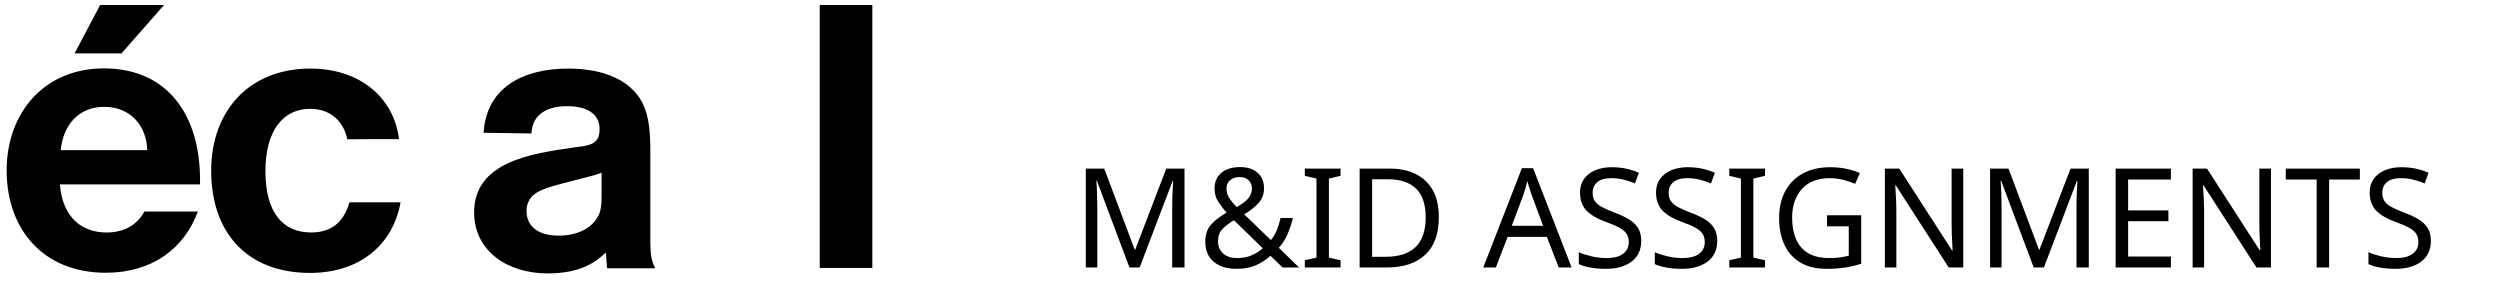
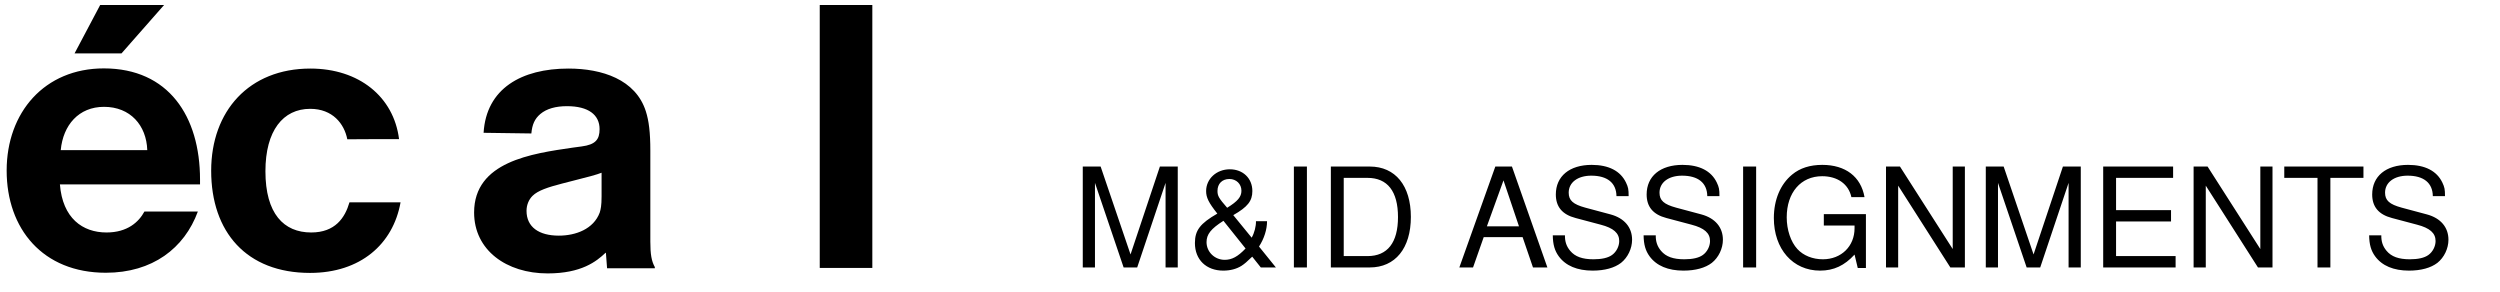
<svg xmlns="http://www.w3.org/2000/svg" version="1.1" id="Calque_1" x="0px" y="0px" viewBox="0 0 1502.3 175" style="enable-background:new 0 0 1502.3 175;" xml:space="preserve">
  <style type="text/css">
- 	.st0{font-family:'Renens-Light';}
+ 	.st0{font-family: 'Renens-Light', 'Helvetica', Roboto;}
	.st1{font-size:83.189px;}
</style>
  <path d="M492.6,161h31.6V3h-31.6V161z M319.3,80.2c0.5-5.4,2-8.8,5.4-11.7c3.8-3.2,9.3-4.7,16-4.7c12.9,0,19.6,5.2,19.6,13.8  c0,6.3-2.5,9.3-10.8,10.4l-5.2,0.7c-24.8,3.6-59.4,8.4-59.4,39c0,22.6,19.4,36.6,44.2,36.6c20.3,0,29.3-7.2,34.8-12.4h0.2l0.7,9.3  h28.7v-0.7c-2-3.6-2.7-7.7-2.7-15.3V90.6c0-11.1-0.9-18.1-2.7-23.7c-6.1-19.2-26.4-25.7-46.5-25.7c-28.2,0-49.4,12-51,38.6  L319.3,80.2z M335.8,141.6c-12,0-19.4-5.2-19.4-14.9c0-3.6,1.4-6.8,3.6-9c3.2-3.2,9.3-5.2,17.8-7.4l7-1.8c8.1-2,14-3.6,16.7-4.7V118  c0,5.6-0.5,7.7-1.1,9.7C356.7,137.7,345.9,141.6,335.8,141.6 M239.8,83.6c-3.2-25.5-24.1-42.4-53.3-42.4  c-36.8,0-59.6,25.5-59.6,61.4c0,36.8,21.2,61.4,59.4,61.4c30.2,0,49.9-17.2,54.4-42.4H210c-2.7,9.3-8.6,18.1-23,18.1  c-16.5,0-27.5-11.3-27.5-36.8c0-24.4,10.6-37.5,26.9-37.5c13.5,0,20.5,9,22.3,18.3C208.7,83.6,239.8,83.6,239.8,83.6z M62.5,64.2  c15.8,0,25.5,11.1,26,26h-52C37.9,75.2,47.3,64.2,62.5,64.2 M86.8,127.1c-3.4,6.3-10.2,12.6-22.8,12.6c-14.4,0-26.4-8.6-28-28.9  h84.2v-2.9c0-38.1-19-66.8-57.8-66.8C26.8,41.1,4,67.5,4,102.5s21.7,61.4,59.6,61.4c28,0,47.2-14.7,55.3-36.8  C118.9,127.1,86.8,127.1,86.8,127.1z M98.6,3H60.2L44.8,32.1H73L98.6,3z" />
  <text transform="matrix(1 0 0 1 644.4243 160.7165)" class="st0 st1">M&amp;ID ASSIGNMENTS</text>
</svg>
